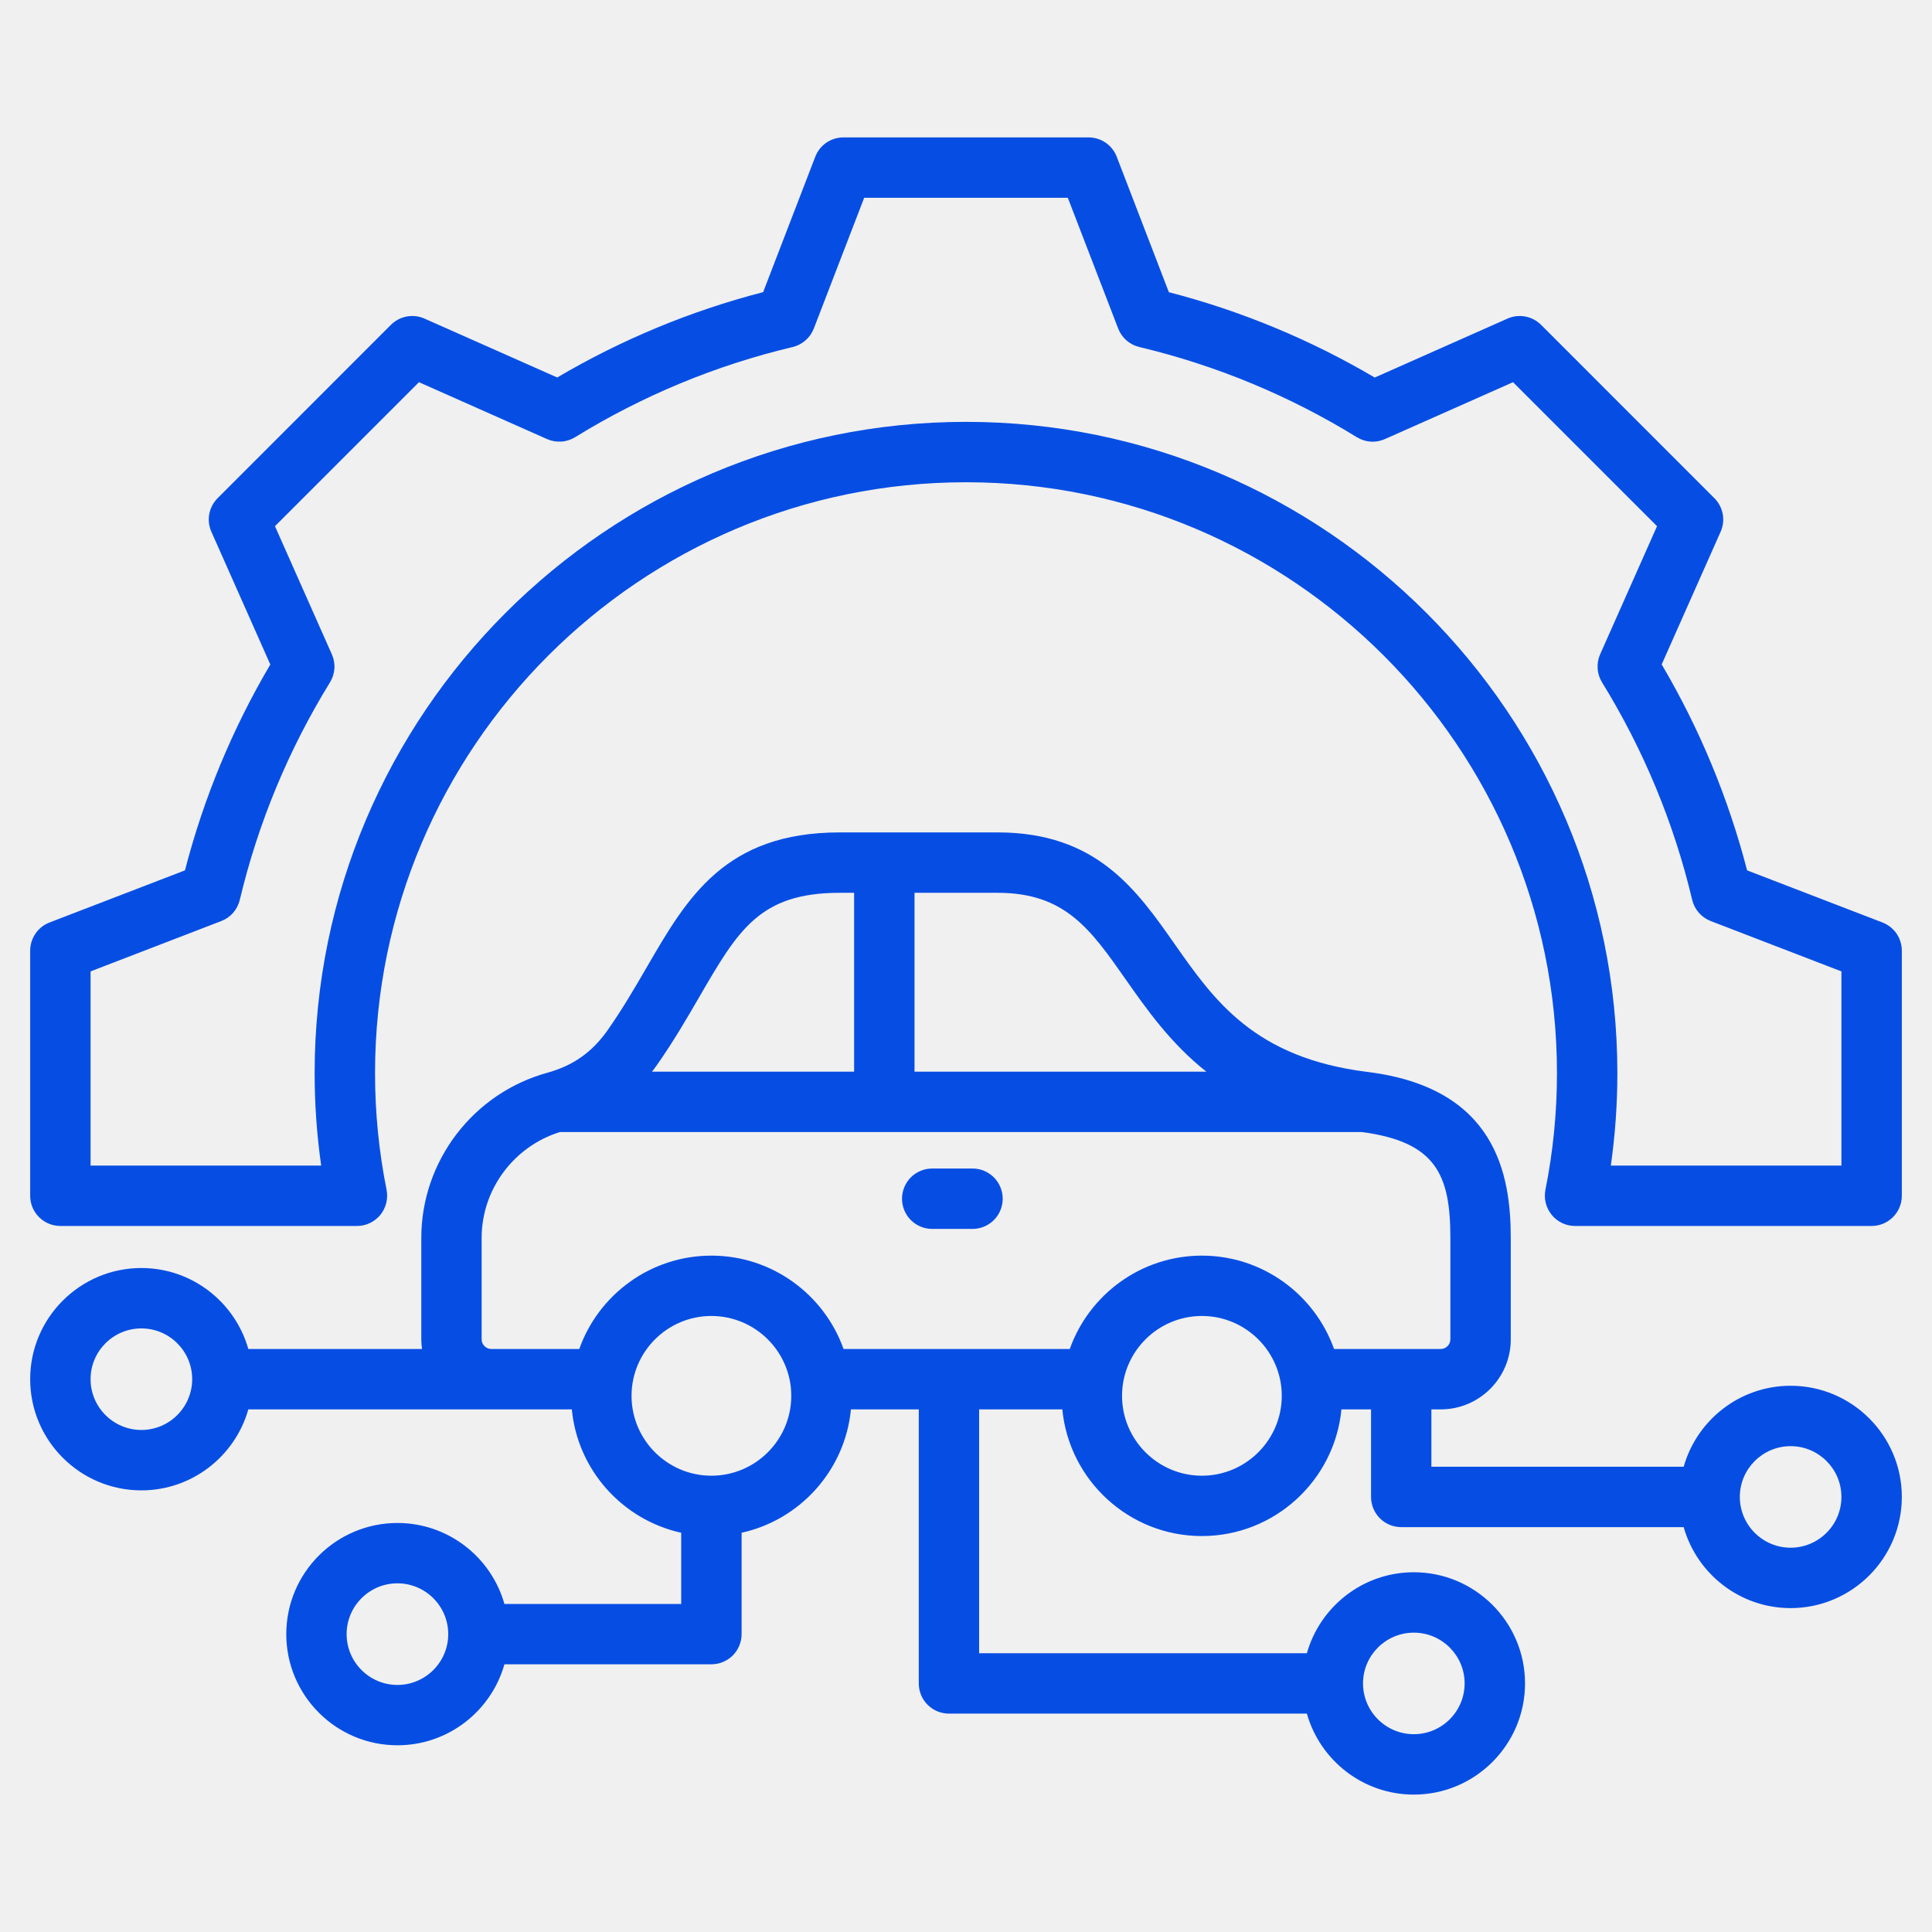
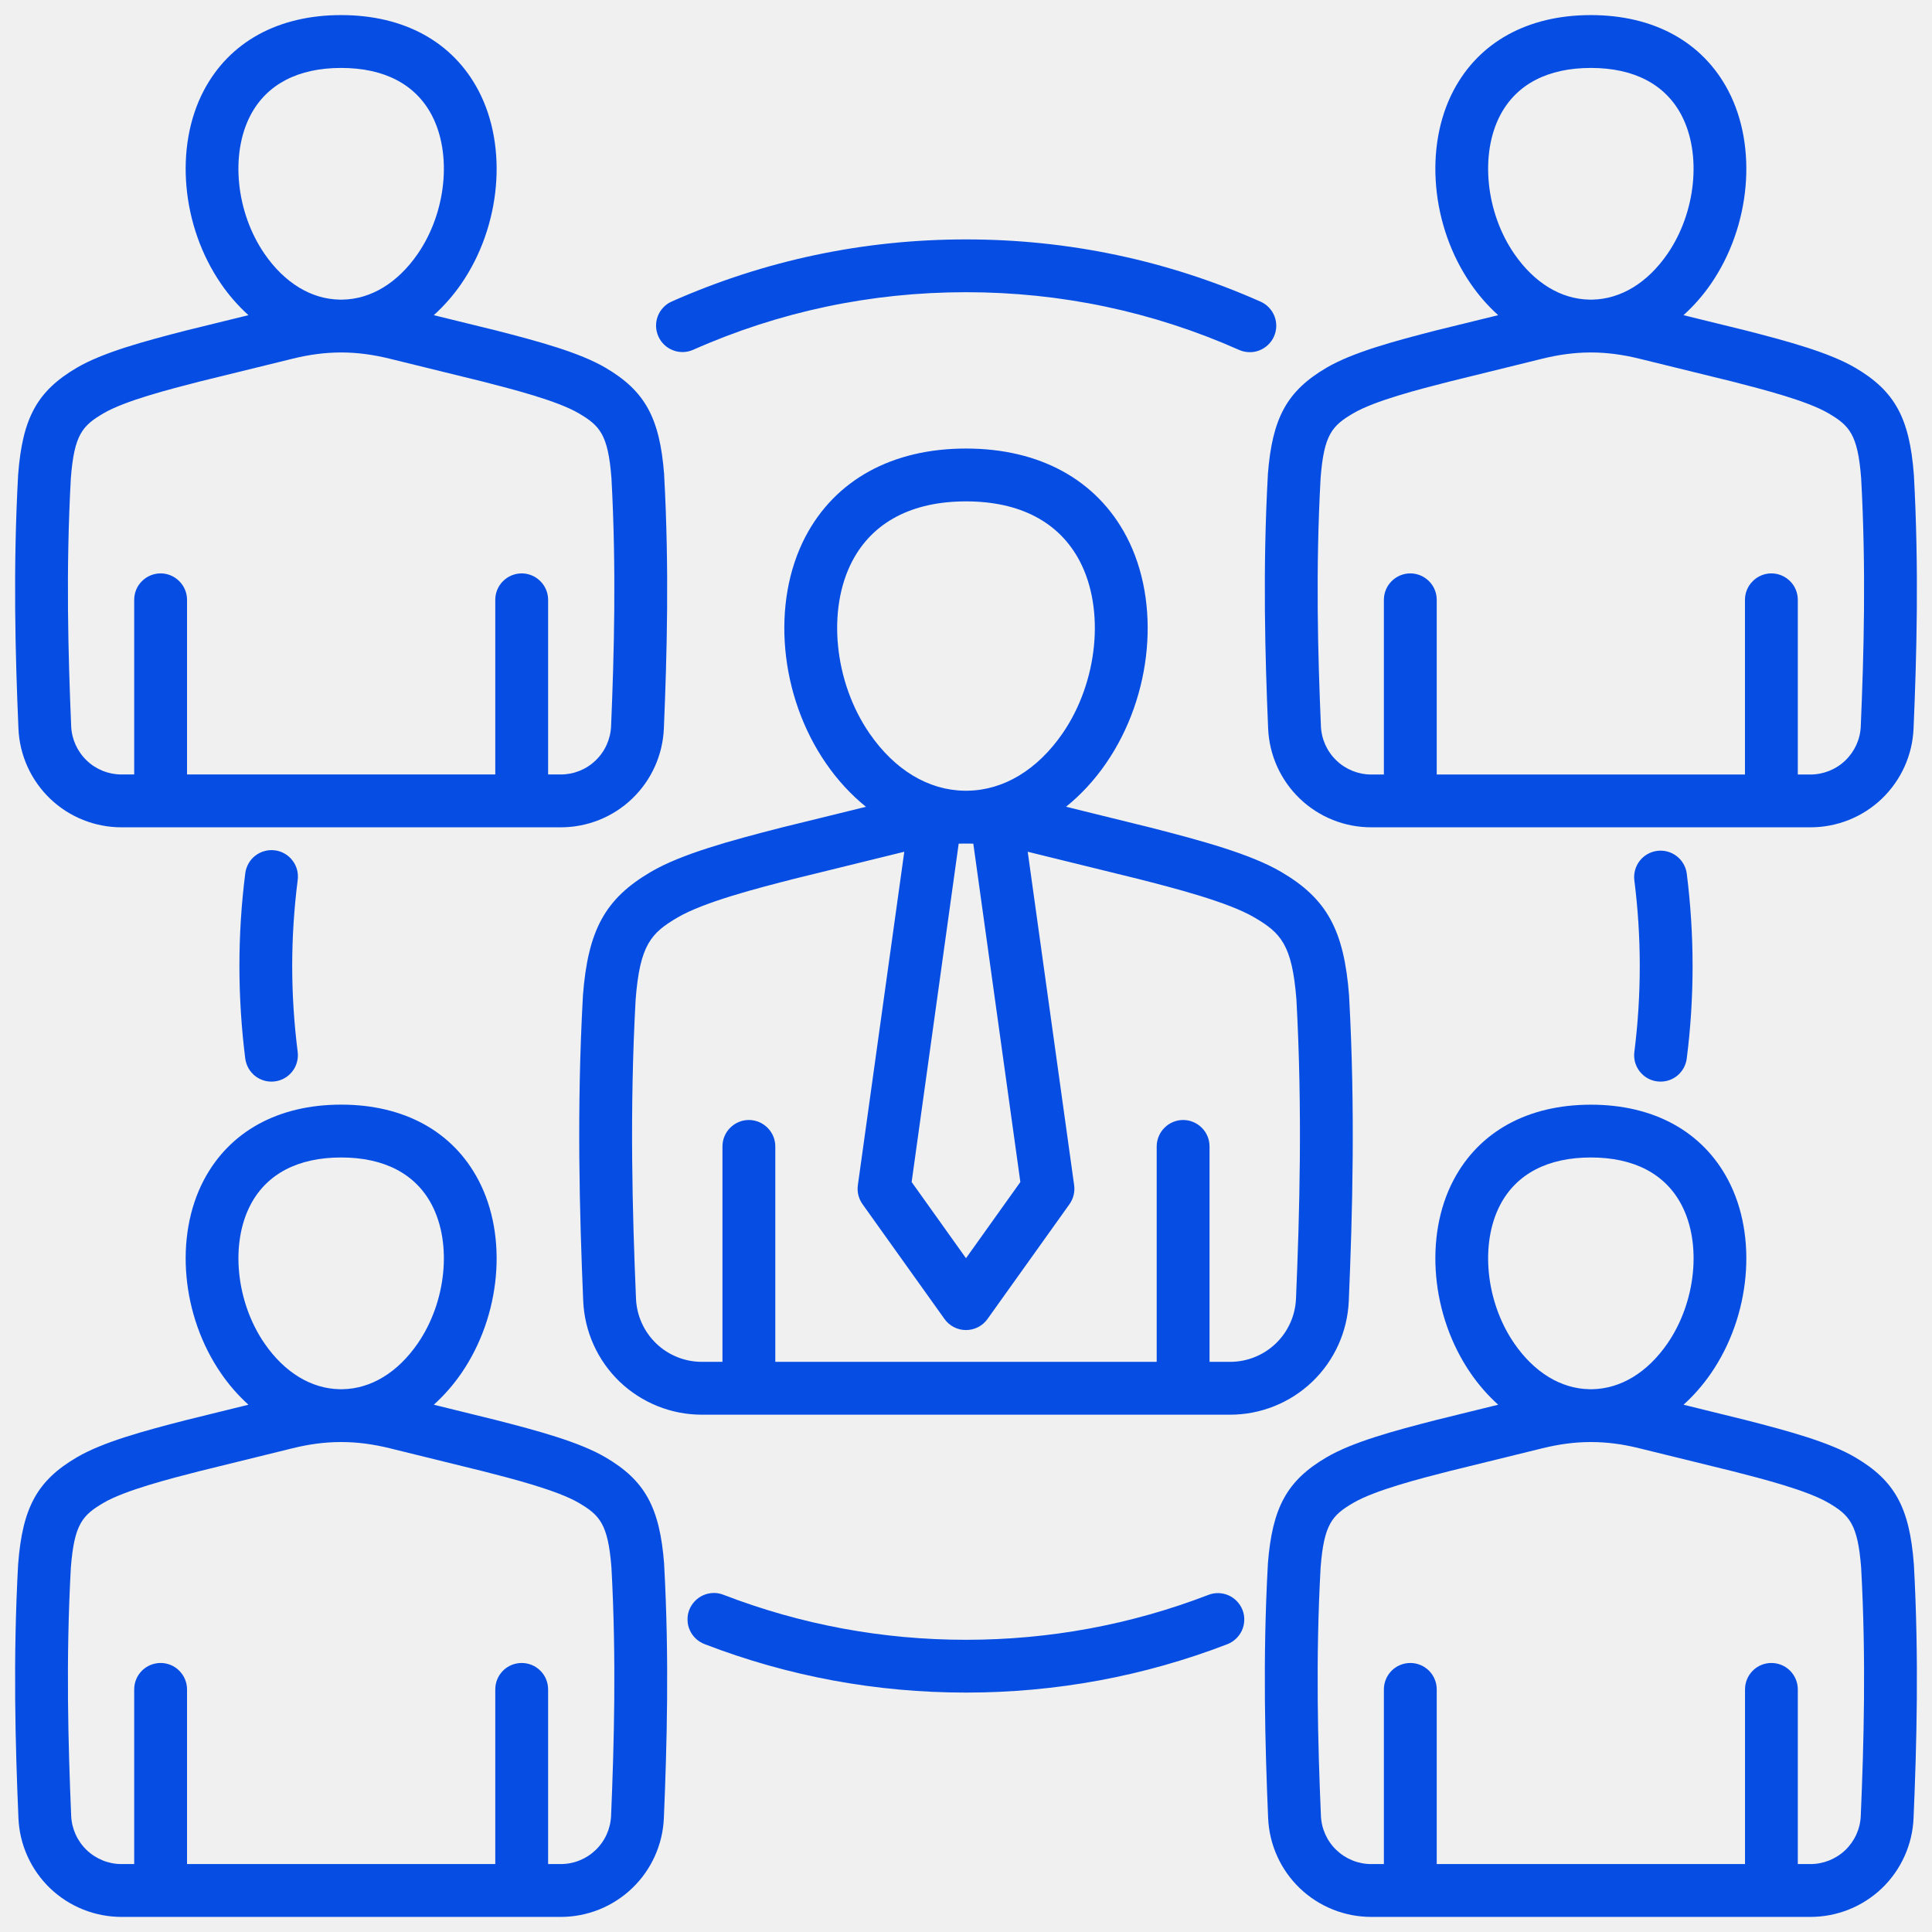
- <svg xmlns="http://www.w3.org/2000/svg" width="34" height="34" viewBox="0 0 34 34" fill="none">
-   <path d="M31.512 24.387C30.618 24.387 29.862 24.991 29.63 25.812H25.19V24.803H25.355C26.034 24.803 26.587 24.25 26.587 23.571V21.787C26.587 20.666 26.325 19.144 24.064 18.864C22.077 18.618 21.367 17.604 20.679 16.624C19.999 15.653 19.295 14.649 17.558 14.649H14.779C12.758 14.649 12.093 15.797 11.388 17.011C11.178 17.373 10.961 17.747 10.693 18.13C10.422 18.516 10.085 18.754 9.631 18.879C8.325 19.239 7.414 20.435 7.414 21.787V23.571C7.414 23.628 7.419 23.684 7.427 23.74H4.37C4.138 22.919 3.382 22.315 2.488 22.315C1.409 22.315 0.531 23.193 0.531 24.271C0.531 25.35 1.409 26.228 2.488 26.228C3.382 26.228 4.138 25.624 4.37 24.803H10.063C10.166 25.874 10.957 26.747 11.988 26.974V28.227H8.877C8.645 27.405 7.889 26.802 6.994 26.802C5.915 26.802 5.038 27.679 5.038 28.758C5.038 29.837 5.915 30.714 6.994 30.714C7.889 30.714 8.645 30.111 8.877 29.289H12.519C12.66 29.289 12.795 29.233 12.895 29.134C12.995 29.034 13.051 28.899 13.051 28.758V26.974C14.081 26.747 14.872 25.874 14.975 24.803H16.169V29.625C16.169 29.766 16.224 29.901 16.324 30.001C16.424 30.101 16.559 30.157 16.7 30.157L22.999 30.157C23.231 30.978 23.987 31.582 24.881 31.582C25.96 31.582 26.838 30.704 26.838 29.625C26.838 28.547 25.96 27.669 24.881 27.669C23.986 27.669 23.231 28.273 22.999 29.094L17.231 29.094V24.803H18.695C18.816 26.052 19.871 27.032 21.151 27.032C22.432 27.032 23.487 26.052 23.607 24.803H24.128V26.343C24.128 26.484 24.184 26.619 24.283 26.719C24.383 26.819 24.518 26.875 24.659 26.875H29.63C29.862 27.696 30.618 28.3 31.512 28.3C32.591 28.3 33.469 27.422 33.469 26.343C33.469 25.265 32.591 24.387 31.512 24.387ZM2.488 25.165C1.995 25.165 1.594 24.764 1.594 24.271C1.594 23.778 1.995 23.378 2.488 23.378C2.981 23.378 3.382 23.778 3.382 24.271C3.382 24.764 2.981 25.165 2.488 25.165ZM6.994 29.652C6.501 29.652 6.1 29.251 6.1 28.758C6.1 28.265 6.501 27.864 6.994 27.864C7.487 27.864 7.888 28.265 7.888 28.758C7.888 29.251 7.487 29.652 6.994 29.652ZM24.881 28.732C25.374 28.732 25.775 29.133 25.775 29.625C25.775 30.118 25.374 30.519 24.881 30.519C24.388 30.519 23.987 30.118 23.987 29.625C23.987 29.133 24.388 28.732 24.881 28.732ZM19.809 17.234C20.181 17.764 20.598 18.359 21.23 18.86H16.094V15.712H17.558C18.742 15.712 19.19 16.35 19.809 17.234ZM12.307 17.544C12.992 16.363 13.37 15.712 14.779 15.712H15.031V18.86H11.474C11.505 18.821 11.534 18.781 11.563 18.74C11.857 18.32 12.096 17.908 12.307 17.544ZM12.519 25.97C11.745 25.97 11.114 25.339 11.114 24.564C11.114 23.79 11.745 23.159 12.519 23.159C13.294 23.159 13.925 23.79 13.925 24.564C13.925 25.339 13.294 25.97 12.519 25.97ZM21.151 25.97C20.377 25.97 19.746 25.339 19.746 24.564C19.746 23.79 20.377 23.159 21.151 23.159C21.926 23.159 22.557 23.79 22.557 24.564C22.557 25.339 21.926 25.97 21.151 25.97ZM21.151 22.097C20.08 22.097 19.166 22.784 18.826 23.74H14.845C14.505 22.784 13.591 22.097 12.519 22.097C11.448 22.097 10.534 22.784 10.194 23.74H8.645C8.554 23.74 8.476 23.662 8.476 23.571V21.787C8.476 20.932 9.04 20.175 9.854 19.922H23.963C25.281 20.094 25.524 20.686 25.524 21.787V23.571C25.524 23.663 25.447 23.74 25.355 23.74H23.477C23.137 22.784 22.223 22.097 21.151 22.097ZM31.512 27.237C31.019 27.237 30.618 26.836 30.618 26.343C30.618 25.851 31.019 25.45 31.512 25.45C32.005 25.45 32.406 25.851 32.406 26.343C32.406 26.836 32.005 27.237 31.512 27.237ZM33.128 16.234L30.746 15.317C30.416 14.045 29.911 12.825 29.243 11.693L30.28 9.358C30.324 9.26 30.337 9.151 30.317 9.045C30.297 8.94 30.246 8.843 30.17 8.767L27.12 5.716C27.044 5.641 26.947 5.589 26.841 5.57C26.736 5.55 26.627 5.563 26.529 5.607L24.193 6.644C23.061 5.977 21.842 5.471 20.57 5.142L19.653 2.759C19.614 2.658 19.546 2.572 19.458 2.511C19.369 2.451 19.264 2.418 19.157 2.418H14.843C14.736 2.418 14.631 2.451 14.542 2.511C14.454 2.572 14.386 2.658 14.347 2.759L13.43 5.141C12.158 5.47 10.938 5.976 9.806 6.643L7.471 5.607C7.373 5.563 7.264 5.55 7.159 5.57C7.053 5.589 6.956 5.641 6.88 5.716L3.83 8.767C3.754 8.843 3.703 8.94 3.683 9.045C3.663 9.151 3.676 9.26 3.72 9.358L4.757 11.694C4.09 12.825 3.584 14.045 3.255 15.317L0.872 16.234C0.771 16.273 0.685 16.341 0.625 16.429C0.564 16.518 0.531 16.623 0.531 16.73V21.044C0.531 21.185 0.587 21.32 0.687 21.419C0.786 21.519 0.922 21.575 1.062 21.575H6.282C6.36 21.575 6.438 21.558 6.509 21.524C6.58 21.49 6.643 21.441 6.693 21.381C6.742 21.32 6.778 21.248 6.797 21.172C6.816 21.096 6.818 21.016 6.803 20.939C6.668 20.264 6.6 19.576 6.6 18.887C6.6 13.152 11.265 8.487 17 8.487C22.735 8.487 27.4 13.152 27.4 18.887C27.4 19.576 27.332 20.264 27.197 20.939C27.182 21.016 27.184 21.096 27.203 21.172C27.222 21.248 27.258 21.32 27.308 21.38C27.357 21.441 27.42 21.49 27.491 21.524C27.562 21.557 27.64 21.575 27.718 21.575H32.938C33.078 21.575 33.214 21.519 33.313 21.419C33.413 21.32 33.469 21.185 33.469 21.044V16.73C33.469 16.623 33.436 16.518 33.376 16.429C33.315 16.341 33.228 16.273 33.128 16.234ZM32.406 20.512H28.348C28.424 19.974 28.463 19.431 28.463 18.887C28.463 12.566 23.321 7.424 17 7.424C10.679 7.424 5.537 12.566 5.537 18.887C5.537 19.43 5.576 19.975 5.652 20.512H1.594V17.095L3.894 16.209C3.975 16.178 4.047 16.128 4.104 16.063C4.16 15.998 4.2 15.92 4.22 15.836C4.542 14.484 5.078 13.192 5.807 12.009C5.852 11.936 5.879 11.852 5.885 11.766C5.891 11.68 5.875 11.594 5.84 11.515L4.839 9.26L7.373 6.726L9.627 7.727C9.706 7.762 9.792 7.777 9.879 7.771C9.965 7.766 10.048 7.739 10.121 7.694C11.305 6.964 12.597 6.428 13.95 6.107C14.034 6.087 14.111 6.047 14.176 5.99C14.241 5.933 14.291 5.861 14.322 5.781L15.208 3.481H18.792L19.678 5.781C19.709 5.862 19.759 5.934 19.824 5.991C19.889 6.047 19.966 6.087 20.05 6.107C21.403 6.429 22.695 6.965 23.878 7.694C23.951 7.739 24.035 7.766 24.121 7.772C24.207 7.778 24.293 7.762 24.372 7.727L26.627 6.726L29.161 9.26L28.16 11.514C28.125 11.593 28.11 11.679 28.116 11.765C28.121 11.852 28.148 11.935 28.193 12.008C28.923 13.192 29.459 14.484 29.78 15.837C29.8 15.921 29.84 15.998 29.897 16.063C29.954 16.128 30.026 16.178 30.106 16.209L32.406 17.095V20.512ZM17.646 21.096C17.646 21.236 17.59 21.372 17.491 21.471C17.391 21.571 17.256 21.627 17.115 21.627H16.405C16.264 21.627 16.129 21.571 16.029 21.471C15.93 21.372 15.874 21.236 15.874 21.096C15.874 20.955 15.93 20.82 16.029 20.72C16.129 20.62 16.264 20.564 16.405 20.564H17.115C17.256 20.564 17.391 20.62 17.491 20.72C17.59 20.82 17.646 20.955 17.646 21.096Z" fill="#064EE3" />
+ <svg xmlns="http://www.w3.org/2000/svg" width="37" height="37" viewBox="0 0 37 37" fill="none">
+   <g clip-path="url(#clip0_6_134)">
+     <path d="M12.464 16.698C11.589 17.211 11.26 17.81 11.163 19.073C11.163 19.076 11.163 19.08 11.163 19.084C11.043 21.251 11.099 23.246 11.169 24.911C11.193 25.498 11.443 26.054 11.867 26.461C12.292 26.867 12.857 27.094 13.445 27.093H23.555C24.142 27.094 24.708 26.867 25.132 26.461C25.557 26.054 25.807 25.498 25.831 24.911C25.901 23.246 25.957 21.251 25.837 19.084C25.837 19.08 25.837 19.076 25.837 19.073C25.74 17.81 25.411 17.211 24.536 16.698C23.951 16.355 23.019 16.101 22.03 15.848L20.416 15.45C20.698 15.223 20.956 14.946 21.18 14.621C22.075 13.325 22.236 11.538 21.574 10.276C21.003 9.189 19.912 8.59 18.5 8.59C17.088 8.59 15.997 9.189 15.426 10.276C14.764 11.539 14.925 13.325 15.82 14.621C16.044 14.946 16.302 15.223 16.584 15.451L14.965 15.849C13.981 16.101 13.049 16.355 12.464 16.698V16.698ZM19.541 22.637L18.5 24.096L17.459 22.637L18.36 16.157C18.397 16.156 18.434 16.156 18.471 16.155C18.479 16.156 18.488 16.156 18.496 16.156H18.503C18.512 16.156 18.52 16.156 18.529 16.155C18.566 16.156 18.603 16.156 18.64 16.157L19.541 22.637H19.541ZM16.322 10.746C16.715 9.997 17.468 9.602 18.5 9.602C19.532 9.602 20.285 9.997 20.678 10.746C21.165 11.675 21.026 13.063 20.348 14.047C19.866 14.744 19.223 15.132 18.532 15.143C18.511 15.143 18.489 15.143 18.467 15.143C17.778 15.132 17.134 14.745 16.653 14.047C15.974 13.063 15.835 11.675 16.322 10.746H16.322ZM17.318 16.312L16.429 22.697C16.411 22.825 16.443 22.955 16.518 23.061L18.088 25.26C18.135 25.326 18.197 25.379 18.268 25.416C18.34 25.453 18.419 25.472 18.5 25.472C18.581 25.472 18.66 25.453 18.732 25.416C18.803 25.379 18.865 25.326 18.912 25.26L20.482 23.061C20.557 22.955 20.589 22.825 20.571 22.697L19.682 16.312L21.784 16.829C22.473 17.005 23.514 17.271 24.024 17.571C24.531 17.868 24.746 18.094 24.828 19.145C24.944 21.267 24.889 23.229 24.82 24.868C24.807 25.195 24.668 25.503 24.432 25.73C24.196 25.956 23.881 26.082 23.555 26.081H23.164V21.955C23.164 21.889 23.151 21.823 23.126 21.762C23.1 21.7 23.063 21.645 23.016 21.598C22.969 21.551 22.913 21.513 22.852 21.488C22.791 21.462 22.725 21.449 22.658 21.449C22.592 21.449 22.526 21.462 22.465 21.488C22.403 21.513 22.348 21.551 22.301 21.598C22.254 21.645 22.216 21.7 22.191 21.762C22.166 21.823 22.152 21.889 22.152 21.955V26.081H14.848V21.955C14.848 21.821 14.794 21.692 14.699 21.598C14.604 21.503 14.476 21.449 14.342 21.449C14.207 21.449 14.079 21.503 13.984 21.598C13.889 21.692 13.836 21.821 13.836 21.955V26.081H13.445C13.119 26.082 12.804 25.956 12.568 25.73C12.332 25.503 12.193 25.195 12.18 24.868C12.111 23.229 12.056 21.267 12.173 19.145C12.254 18.094 12.469 17.868 12.976 17.571C13.486 17.271 14.527 17.005 15.211 16.83L17.318 16.312L17.318 16.312ZM5.701 16.855C5.632 17.399 5.596 17.952 5.596 18.5C5.596 19.047 5.632 19.601 5.701 20.145C5.709 20.21 5.705 20.277 5.687 20.341C5.67 20.406 5.64 20.466 5.599 20.518C5.558 20.571 5.508 20.615 5.45 20.648C5.393 20.681 5.329 20.702 5.263 20.71C5.197 20.719 5.13 20.714 5.066 20.697C5.002 20.679 4.942 20.649 4.889 20.609C4.837 20.568 4.793 20.517 4.76 20.46C4.727 20.402 4.706 20.338 4.697 20.273C4.623 19.687 4.585 19.09 4.585 18.5C4.585 17.91 4.622 17.313 4.697 16.727C4.705 16.661 4.726 16.597 4.759 16.538C4.791 16.48 4.835 16.429 4.888 16.388C4.941 16.347 5.001 16.316 5.066 16.299C5.13 16.281 5.197 16.276 5.264 16.285C5.33 16.293 5.394 16.314 5.452 16.348C5.51 16.381 5.561 16.426 5.601 16.479C5.642 16.532 5.672 16.592 5.689 16.657C5.706 16.722 5.71 16.789 5.701 16.855ZM31.3 20.145C31.438 19.053 31.438 17.947 31.299 16.855C31.284 16.723 31.321 16.59 31.403 16.485C31.485 16.38 31.606 16.312 31.738 16.295C31.87 16.278 32.003 16.314 32.109 16.395C32.215 16.476 32.285 16.595 32.303 16.727C32.377 17.314 32.415 17.91 32.415 18.5C32.415 19.09 32.378 19.688 32.303 20.273C32.286 20.406 32.217 20.526 32.111 20.609C32.005 20.691 31.871 20.727 31.738 20.71C31.672 20.702 31.608 20.681 31.55 20.648C31.493 20.615 31.442 20.571 31.401 20.518C31.361 20.466 31.331 20.406 31.313 20.342C31.296 20.278 31.291 20.211 31.3 20.145ZM12.608 6.441C12.553 6.319 12.55 6.179 12.598 6.054C12.646 5.929 12.742 5.828 12.865 5.774C14.645 4.985 16.541 4.585 18.5 4.585C20.459 4.585 22.355 4.985 24.135 5.774C24.197 5.8 24.252 5.839 24.299 5.887C24.346 5.935 24.382 5.992 24.407 6.054C24.431 6.116 24.443 6.183 24.442 6.25C24.44 6.317 24.425 6.383 24.398 6.444C24.371 6.505 24.332 6.56 24.283 6.606C24.235 6.652 24.177 6.688 24.115 6.712C24.052 6.736 23.985 6.747 23.919 6.744C23.852 6.742 23.786 6.727 23.725 6.699C22.075 5.967 20.317 5.596 18.5 5.596C16.683 5.596 14.925 5.967 13.275 6.699C13.153 6.753 13.013 6.757 12.888 6.708C12.763 6.66 12.662 6.564 12.608 6.441ZM23.796 30.834C23.82 30.895 23.831 30.962 23.829 31.028C23.828 31.094 23.813 31.16 23.786 31.221C23.759 31.281 23.721 31.336 23.672 31.382C23.624 31.428 23.568 31.464 23.506 31.488C21.91 32.103 20.225 32.415 18.5 32.415C16.774 32.415 15.092 32.103 13.494 31.487C13.432 31.463 13.374 31.427 13.326 31.382C13.277 31.336 13.238 31.281 13.211 31.22C13.183 31.159 13.168 31.093 13.167 31.027C13.165 30.96 13.176 30.893 13.2 30.831C13.224 30.769 13.261 30.712 13.307 30.664C13.353 30.615 13.408 30.577 13.469 30.55C13.53 30.523 13.596 30.509 13.663 30.507C13.73 30.506 13.796 30.518 13.858 30.543C15.339 31.114 16.901 31.404 18.5 31.404C20.099 31.404 21.662 31.114 23.142 30.544C23.267 30.495 23.406 30.499 23.529 30.553C23.651 30.608 23.747 30.708 23.796 30.834L23.796 30.834ZM12.719 29.95C12.635 28.868 12.352 28.352 11.595 27.909C11.099 27.618 10.318 27.405 9.489 27.193L8.308 26.902C8.505 26.724 8.681 26.523 8.832 26.304C9.593 25.202 9.73 23.68 9.164 22.603C8.675 21.669 7.74 21.155 6.533 21.155C5.326 21.155 4.392 21.67 3.902 22.603C3.337 23.68 3.474 25.202 4.235 26.304C4.385 26.523 4.561 26.724 4.758 26.902L3.573 27.194C2.749 27.405 1.968 27.618 1.472 27.909C0.715 28.353 0.431 28.868 0.348 29.95L0.347 29.961C0.248 31.767 0.294 33.428 0.353 34.815C0.373 35.325 0.591 35.808 0.959 36.162C1.328 36.515 1.82 36.712 2.331 36.711H10.736C11.247 36.712 11.738 36.515 12.107 36.161C12.476 35.808 12.693 35.325 12.714 34.815C12.772 33.428 12.819 31.767 12.719 29.961L12.719 29.95L12.719 29.95ZM4.798 23.073C5.109 22.48 5.709 22.167 6.533 22.167C7.358 22.167 7.958 22.48 8.269 23.073C8.66 23.819 8.547 24.936 7.999 25.73C7.615 26.286 7.106 26.595 6.561 26.605C6.542 26.605 6.524 26.605 6.505 26.605C5.961 26.595 5.451 26.286 5.067 25.73C4.52 24.936 4.407 23.819 4.798 23.073ZM11.703 34.772C11.693 35.022 11.587 35.258 11.406 35.431C11.226 35.603 10.986 35.7 10.736 35.699H10.497V32.354C10.497 32.22 10.444 32.091 10.349 31.996C10.254 31.901 10.125 31.848 9.991 31.848C9.857 31.848 9.728 31.901 9.633 31.996C9.538 32.091 9.485 32.22 9.485 32.354V35.699H3.582V32.354C3.582 32.22 3.528 32.091 3.433 31.996C3.339 31.901 3.21 31.848 3.076 31.848C2.942 31.848 2.813 31.901 2.718 31.996C2.623 32.091 2.57 32.22 2.57 32.354V35.699H2.33C2.081 35.7 1.84 35.603 1.66 35.431C1.48 35.258 1.373 35.022 1.363 34.772C1.306 33.411 1.26 31.782 1.357 30.022C1.422 29.186 1.581 29.017 1.983 28.781C2.397 28.539 3.256 28.319 3.819 28.175L5.606 27.735C5.923 27.657 6.219 27.618 6.515 27.617C6.52 27.617 6.525 27.617 6.53 27.617H6.535C6.541 27.617 6.546 27.617 6.551 27.617C6.847 27.618 7.143 27.657 7.461 27.735L9.243 28.174C9.811 28.319 10.669 28.539 11.083 28.781C11.486 29.017 11.645 29.186 11.71 30.022C11.806 31.782 11.76 33.411 11.703 34.772L11.703 34.772ZM36.652 29.95C36.569 28.868 36.285 28.353 35.528 27.909C35.032 27.618 34.251 27.405 33.422 27.193L32.242 26.902C32.439 26.724 32.614 26.523 32.765 26.304C33.526 25.202 33.663 23.68 33.098 22.603C32.608 21.67 31.674 21.156 30.467 21.156C29.26 21.156 28.325 21.67 27.835 22.603C27.27 23.68 27.407 25.202 28.168 26.304C28.319 26.523 28.494 26.724 28.692 26.902L27.506 27.194C26.682 27.405 25.901 27.618 25.405 27.909C24.648 28.353 24.365 28.868 24.281 29.95L24.281 29.961C24.181 31.767 24.228 33.428 24.286 34.815C24.307 35.325 24.524 35.808 24.893 36.162C25.262 36.515 25.753 36.712 26.264 36.711H34.669C35.18 36.712 35.672 36.515 36.041 36.162C36.409 35.808 36.627 35.325 36.647 34.815C36.706 33.428 36.752 31.767 36.653 29.961L36.652 29.95L36.652 29.95ZM28.731 23.073C29.043 22.48 29.642 22.167 30.467 22.167C31.291 22.167 31.891 22.48 32.202 23.073C32.594 23.819 32.48 24.936 31.933 25.73C31.549 26.286 31.039 26.595 30.494 26.605C30.475 26.605 30.457 26.605 30.439 26.605C29.895 26.595 29.385 26.286 29.001 25.73C28.453 24.936 28.34 23.819 28.731 23.073ZM35.636 34.772C35.627 35.022 35.52 35.258 35.34 35.431C35.16 35.603 34.919 35.7 34.67 35.699H34.43V32.354C34.43 32.22 34.377 32.091 34.282 31.996C34.187 31.901 34.059 31.848 33.924 31.848C33.79 31.848 33.661 31.901 33.567 31.996C33.472 32.091 33.419 32.22 33.419 32.354V35.699H27.515V32.354C27.515 32.22 27.462 32.091 27.367 31.996C27.272 31.901 27.143 31.848 27.009 31.848C26.875 31.848 26.746 31.901 26.651 31.996C26.557 32.091 26.503 32.22 26.503 32.354V35.699H26.264C26.014 35.7 25.774 35.603 25.594 35.431C25.413 35.258 25.307 35.022 25.297 34.772C25.239 33.411 25.194 31.783 25.291 30.023C25.355 29.186 25.514 29.017 25.917 28.782C26.331 28.539 27.189 28.319 27.753 28.175L29.539 27.736C29.857 27.658 30.153 27.618 30.449 27.617C30.454 27.617 30.459 27.617 30.464 27.617H30.469C30.474 27.617 30.479 27.617 30.484 27.617C30.78 27.618 31.077 27.657 31.394 27.736L33.176 28.174C33.744 28.319 34.603 28.539 35.017 28.781C35.419 29.017 35.578 29.186 35.643 30.022C35.74 31.783 35.694 33.411 35.636 34.772V34.772ZM24.281 9.095C24.181 10.9 24.228 12.562 24.286 13.948C24.307 14.459 24.524 14.941 24.893 15.295C25.262 15.649 25.753 15.845 26.264 15.844H34.669C35.18 15.845 35.672 15.649 36.041 15.295C36.409 14.941 36.627 14.459 36.647 13.948C36.706 12.562 36.752 10.9 36.653 9.095L36.652 9.084C36.569 8.001 36.285 7.486 35.528 7.042C35.032 6.752 34.251 6.538 33.422 6.326L32.241 6.036C32.439 5.857 32.614 5.657 32.765 5.438C33.526 4.335 33.663 2.813 33.098 1.736C32.608 0.803 31.673 0.289 30.466 0.289C29.26 0.289 28.325 0.803 27.835 1.736C27.27 2.813 27.407 4.335 28.168 5.438C28.319 5.657 28.494 5.857 28.692 6.036L27.506 6.327C26.682 6.538 25.901 6.751 25.405 7.042C24.648 7.486 24.365 8.001 24.281 9.084L24.28 9.095L24.281 9.095ZM28.731 2.206C29.042 1.614 29.642 1.301 30.467 1.301C31.291 1.301 31.891 1.614 32.202 2.206C32.593 2.952 32.48 4.069 31.933 4.863C31.549 5.419 31.039 5.728 30.494 5.738C30.476 5.738 30.457 5.738 30.438 5.738C29.894 5.728 29.385 5.419 29.001 4.863C28.453 4.069 28.34 2.952 28.731 2.206V2.206ZM25.291 9.156C25.355 8.32 25.514 8.151 25.917 7.915C26.331 7.672 27.189 7.453 27.753 7.309L29.539 6.869C29.857 6.791 30.153 6.752 30.449 6.75C30.454 6.75 30.459 6.751 30.463 6.751H30.469C30.474 6.751 30.479 6.75 30.484 6.75C30.78 6.752 31.077 6.791 31.394 6.869L33.176 7.307C33.744 7.453 34.603 7.672 35.017 7.915C35.419 8.151 35.578 8.319 35.643 9.156C35.74 10.916 35.694 12.545 35.636 13.906C35.627 14.155 35.52 14.391 35.34 14.564C35.16 14.737 34.919 14.833 34.669 14.833H34.43V11.487C34.43 11.353 34.377 11.224 34.282 11.13C34.187 11.035 34.058 10.981 33.924 10.981C33.79 10.981 33.661 11.035 33.567 11.13C33.472 11.224 33.418 11.353 33.418 11.487V14.833H27.515V11.487C27.515 11.353 27.462 11.224 27.367 11.13C27.272 11.035 27.143 10.981 27.009 10.981C26.875 10.981 26.746 11.035 26.651 11.13C26.557 11.224 26.503 11.353 26.503 11.487V14.833H26.264C26.014 14.833 25.774 14.737 25.594 14.564C25.413 14.391 25.307 14.155 25.297 13.906C25.239 12.545 25.194 10.916 25.291 9.156ZM2.331 15.844H10.736C11.247 15.845 11.738 15.649 12.107 15.295C12.476 14.941 12.693 14.459 12.714 13.948C12.772 12.561 12.819 10.9 12.719 9.095L12.719 9.084C12.635 8.001 12.352 7.486 11.595 7.042C11.099 6.751 10.318 6.538 9.489 6.326L8.308 6.036C8.505 5.857 8.681 5.657 8.832 5.438C9.593 4.335 9.73 2.813 9.164 1.736C8.675 0.803 7.74 0.289 6.533 0.289C5.326 0.289 4.392 0.803 3.902 1.736C3.337 2.813 3.474 4.335 4.235 5.438C4.385 5.657 4.561 5.857 4.758 6.036L3.573 6.327C2.749 6.538 1.967 6.752 1.472 7.042C0.715 7.486 0.431 8.001 0.348 9.084L0.347 9.095C0.248 10.9 0.294 12.561 0.353 13.948C0.373 14.459 0.591 14.941 0.959 15.295C1.328 15.649 1.82 15.845 2.33 15.844L2.331 15.844ZM4.798 2.206C5.109 1.614 5.709 1.301 6.533 1.301C7.358 1.301 7.958 1.614 8.269 2.206C8.66 2.952 8.547 4.069 7.999 4.863C7.615 5.419 7.104 5.729 6.56 5.738C6.542 5.738 6.523 5.738 6.505 5.738C5.961 5.729 5.451 5.419 5.067 4.863C4.52 4.069 4.406 2.952 4.798 2.206V2.206ZM1.357 9.156C1.422 8.319 1.581 8.151 1.983 7.915C2.397 7.672 3.256 7.453 3.819 7.308L5.606 6.869C5.923 6.791 6.219 6.752 6.515 6.75C6.52 6.75 6.525 6.751 6.53 6.751H6.535C6.541 6.751 6.546 6.75 6.551 6.75C6.847 6.752 7.143 6.791 7.461 6.869L9.243 7.307C9.811 7.453 10.669 7.672 11.083 7.915C11.486 8.151 11.645 8.319 11.71 9.156C11.806 10.916 11.76 12.544 11.703 13.905C11.693 14.155 11.587 14.391 11.406 14.564C11.226 14.737 10.986 14.833 10.736 14.832H10.497V11.487C10.497 11.353 10.443 11.224 10.348 11.13C10.254 11.035 10.125 10.981 9.991 10.981C9.857 10.981 9.728 11.035 9.633 11.13C9.538 11.224 9.485 11.353 9.485 11.487V14.832H3.582V11.487C3.582 11.353 3.528 11.224 3.433 11.13C3.339 11.035 3.21 10.981 3.076 10.981C2.942 10.981 2.813 11.035 2.718 11.13C2.623 11.224 2.57 11.353 2.57 11.487V14.832H2.33C2.081 14.833 1.84 14.737 1.66 14.564C1.48 14.391 1.373 14.155 1.363 13.906C1.306 12.544 1.26 10.916 1.357 9.156L1.357 9.156Z" fill="#064EE3" />
+   </g>
+   <defs>
+     <clipPath id="clip0_6_134">
+       <rect width="37" height="37" fill="white" />
+     </clipPath>
+   </defs>
</svg>
